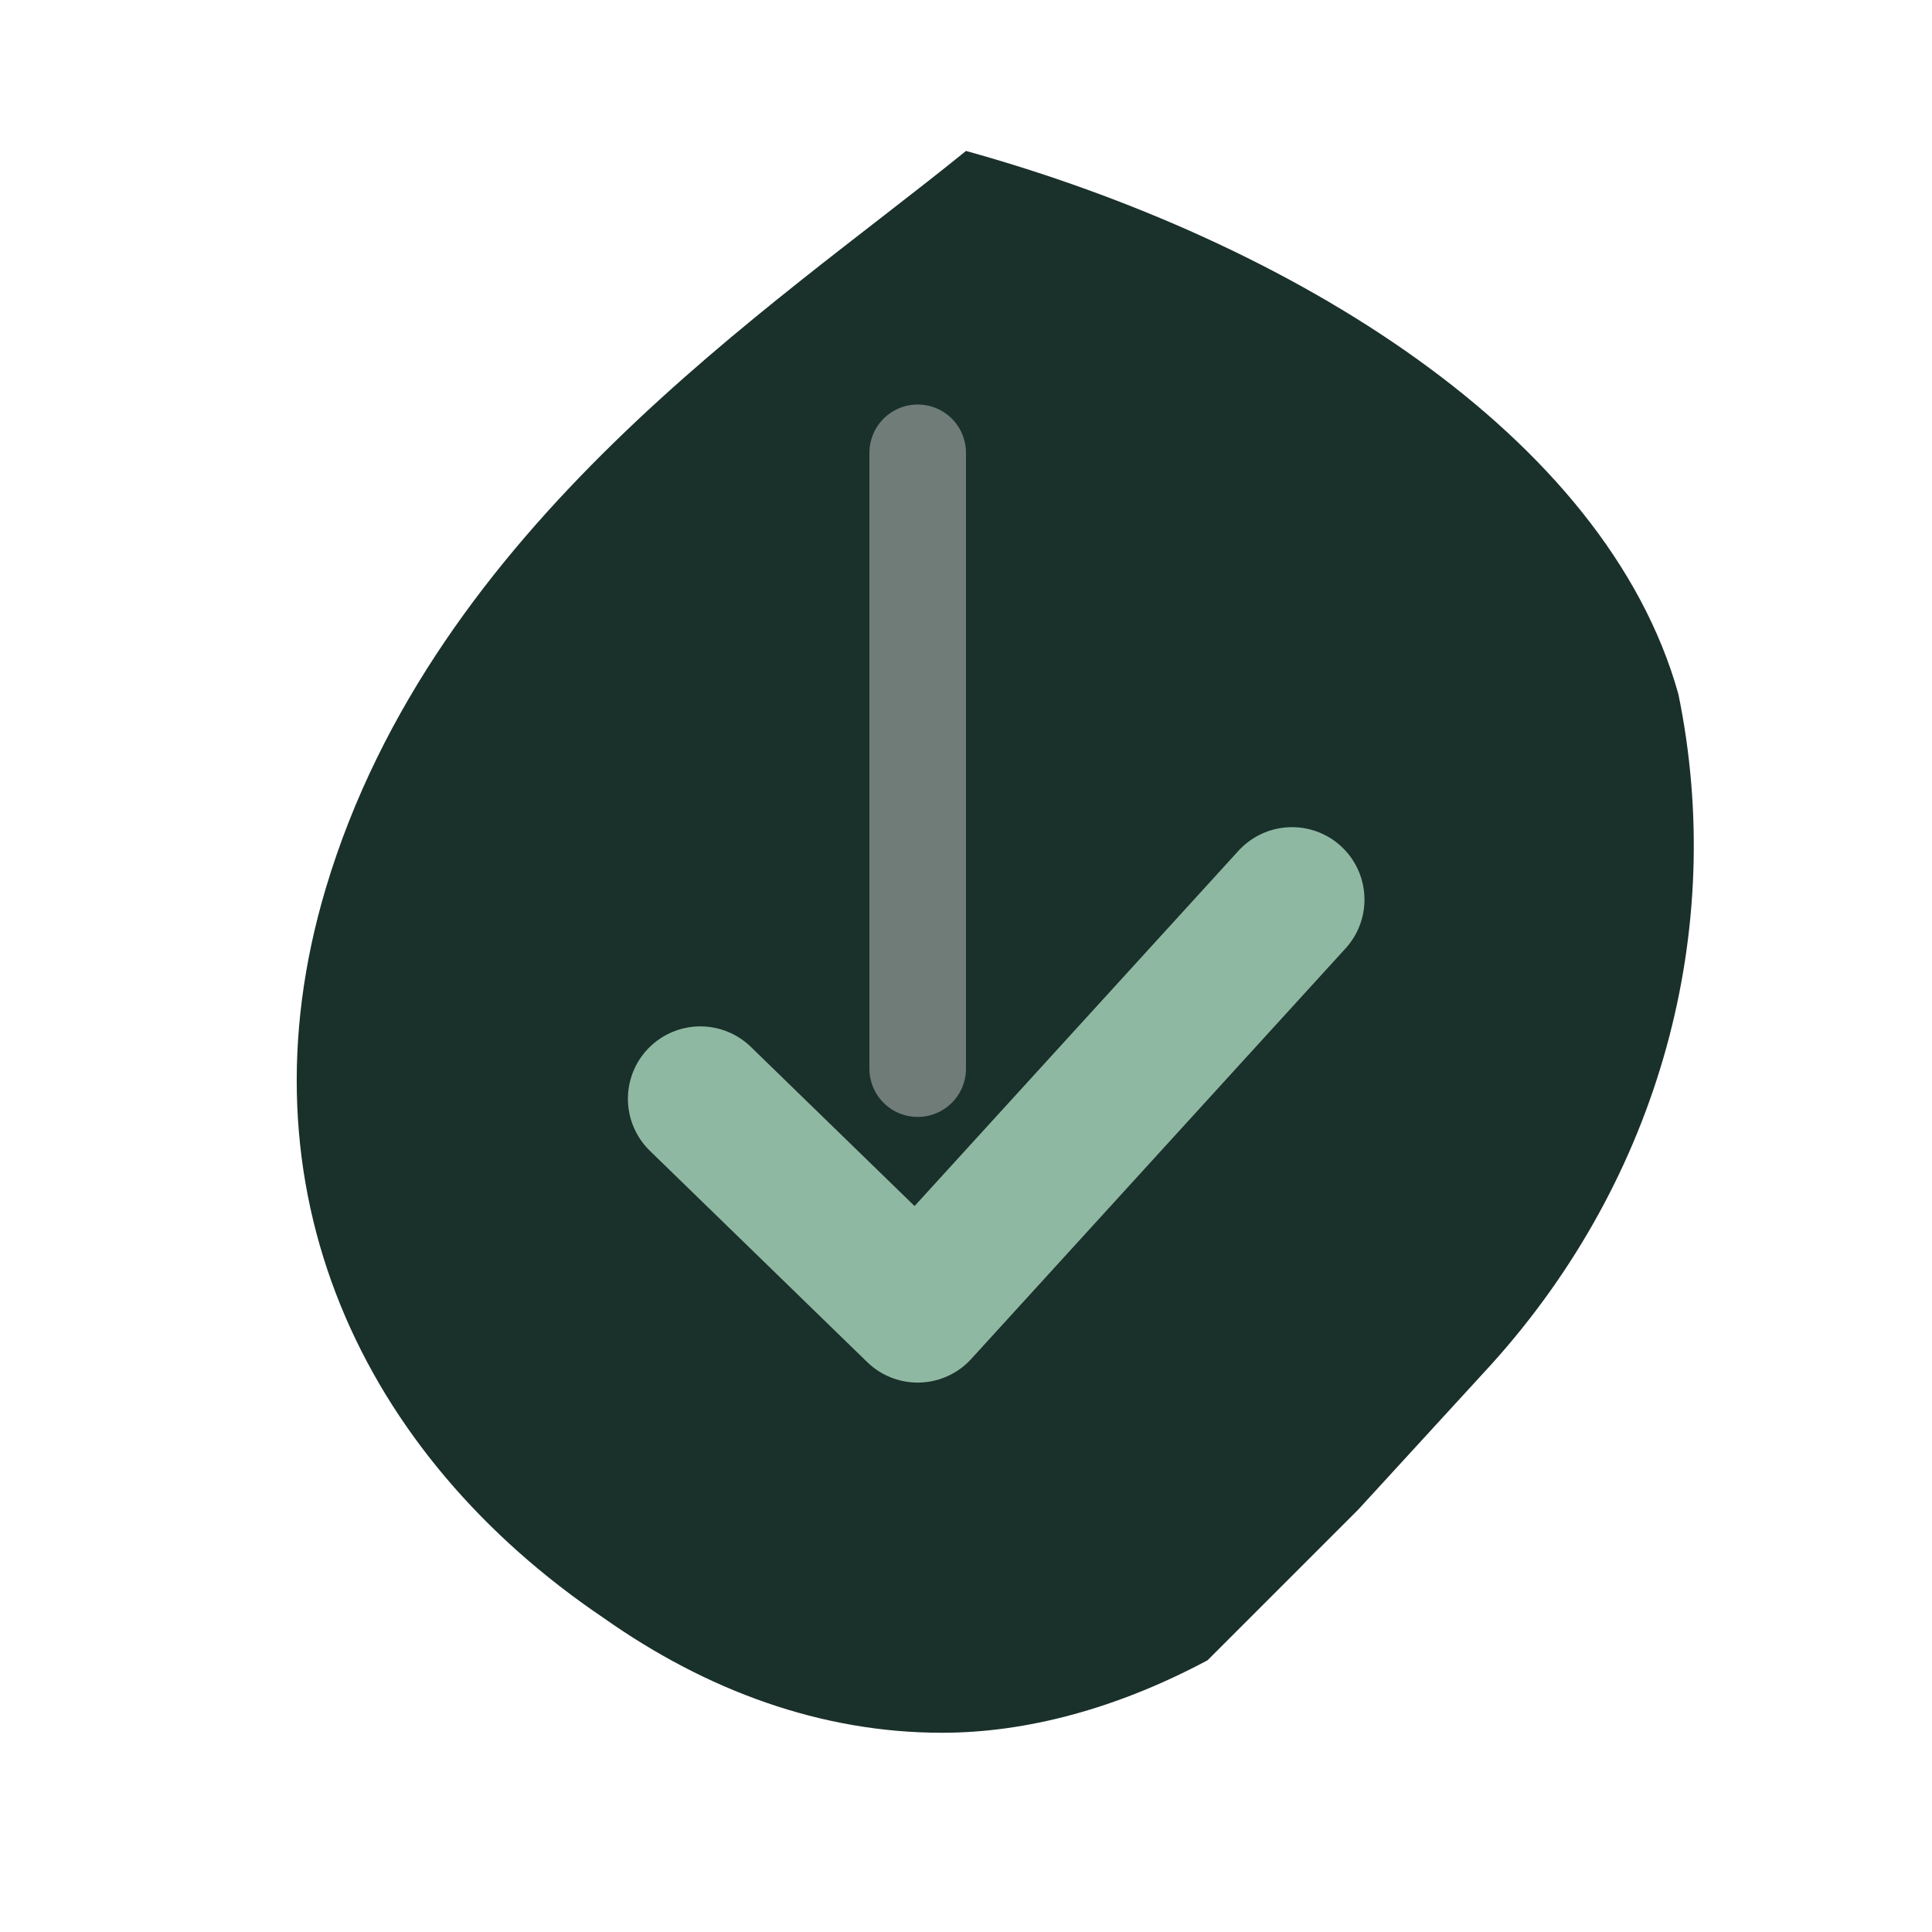
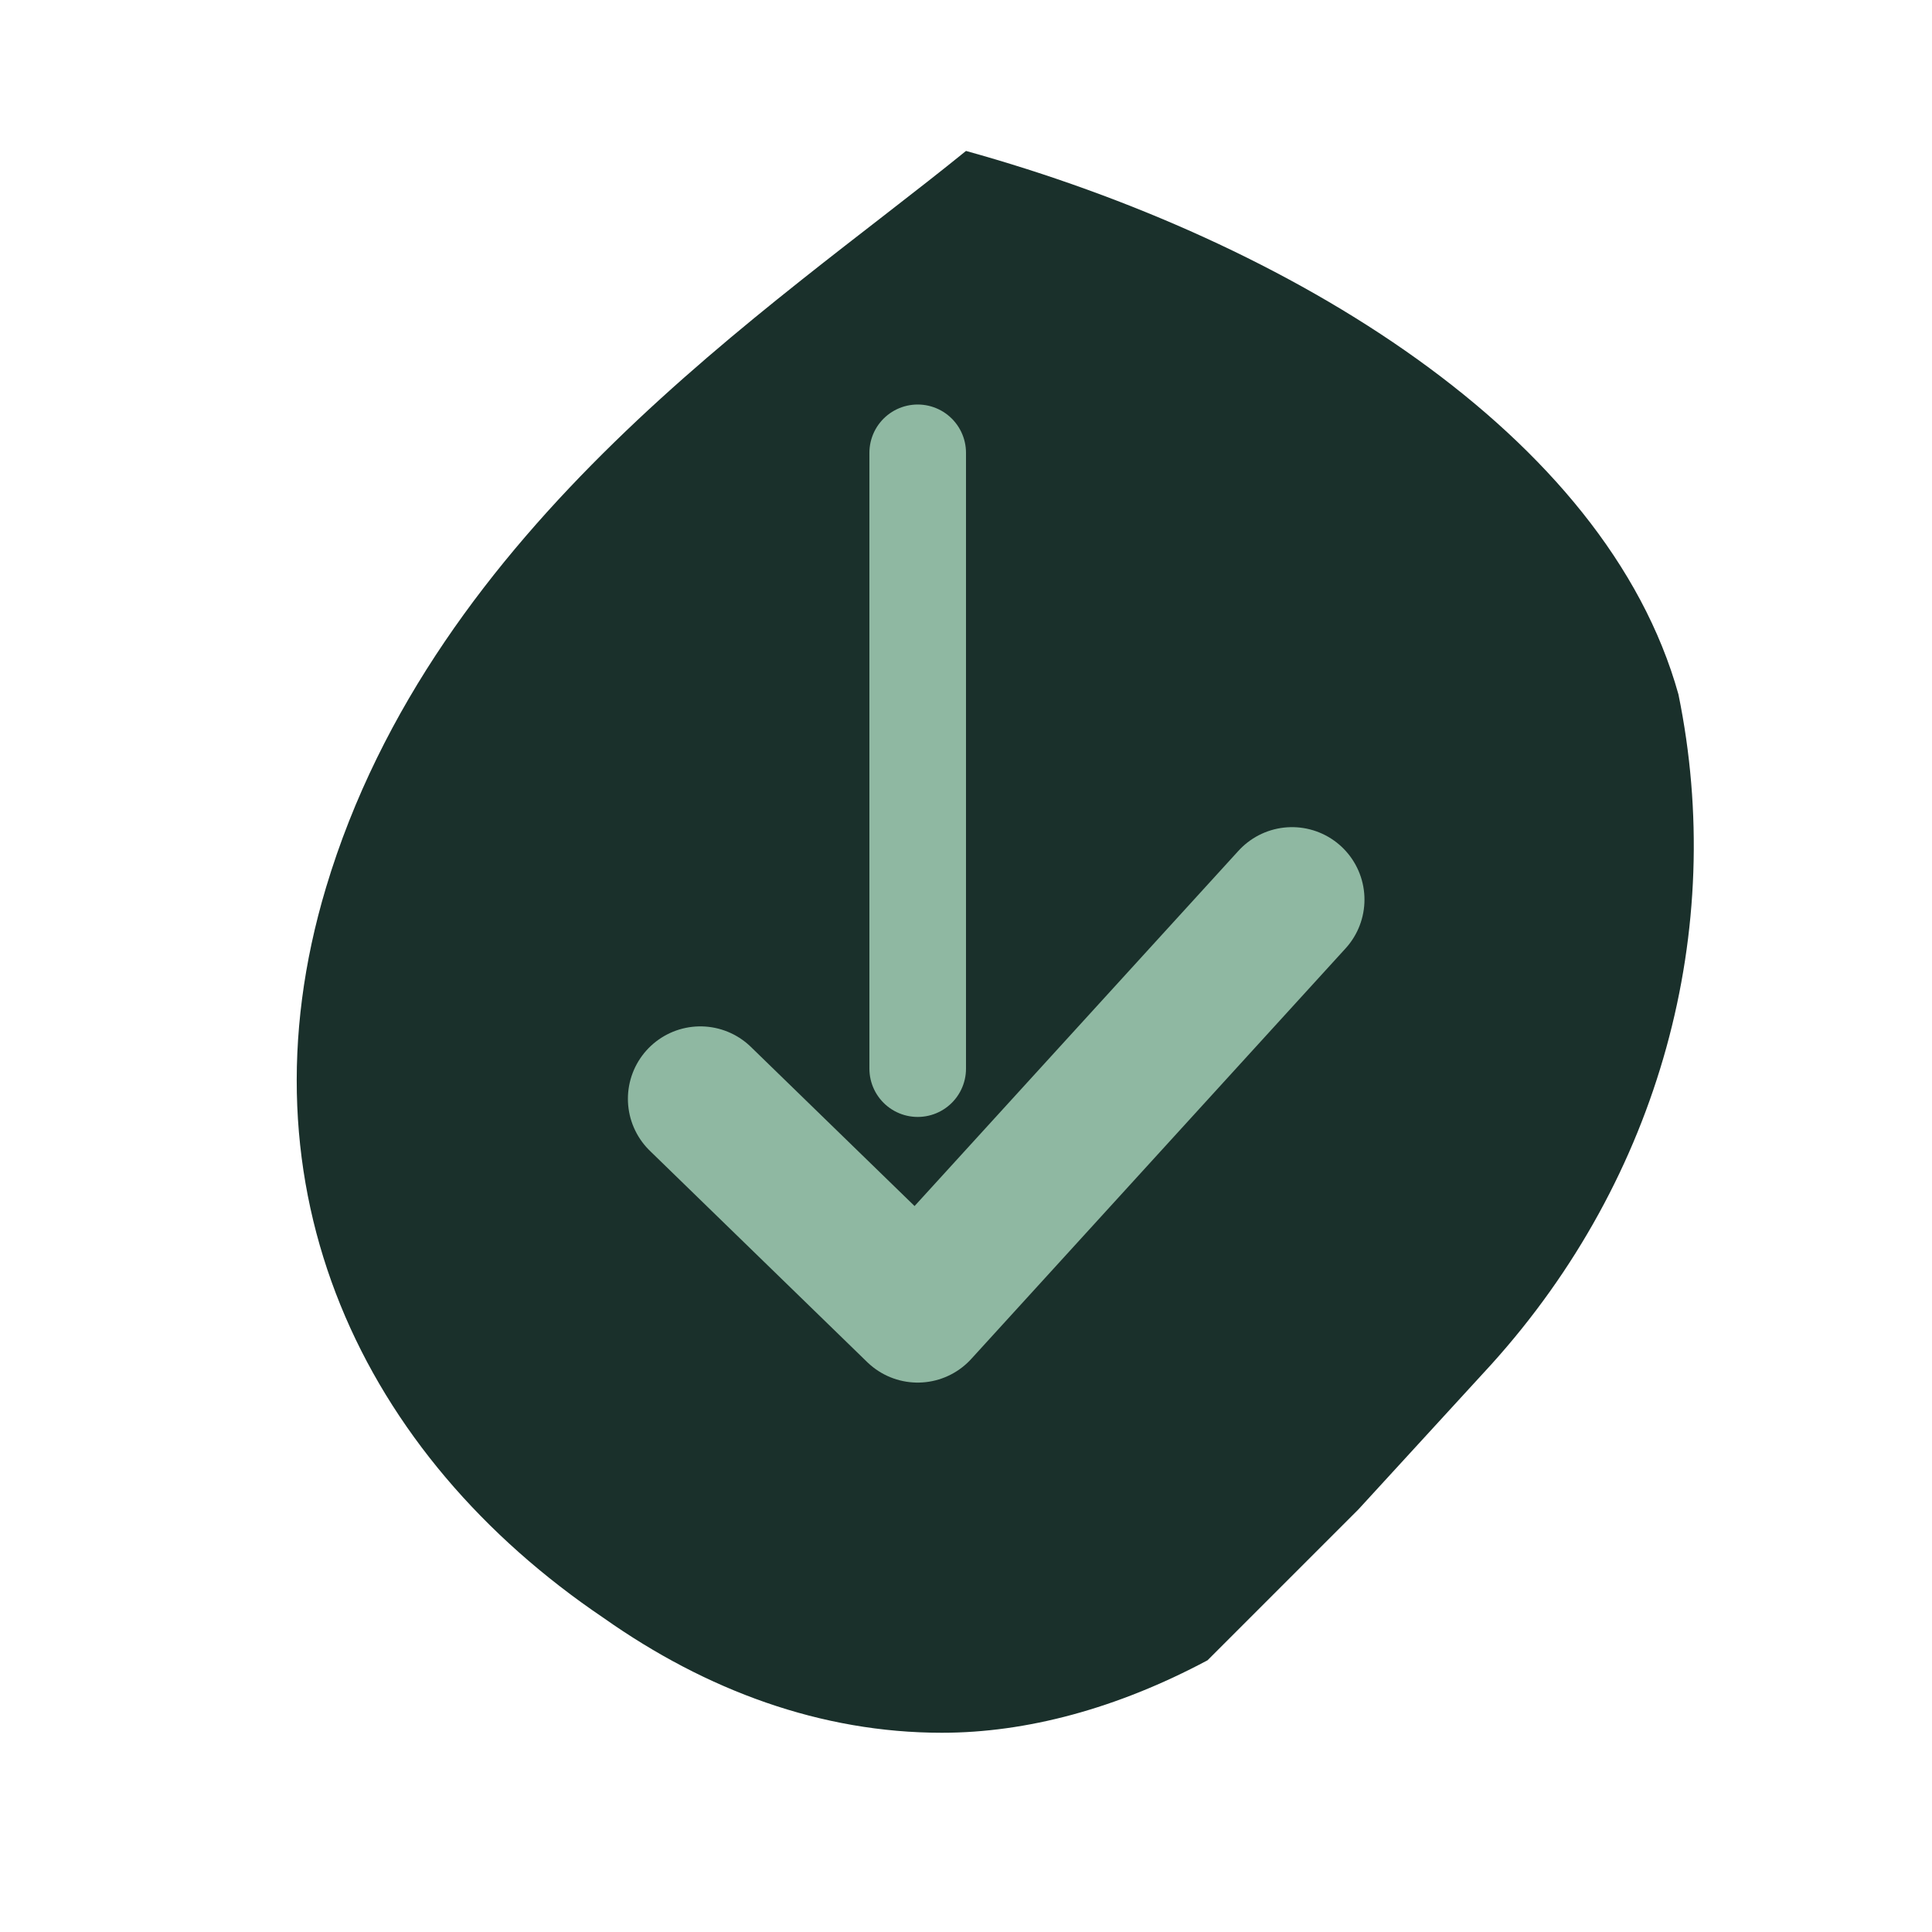
<svg xmlns="http://www.w3.org/2000/svg" viewBox="0 0 32 32" fill="none">
  <path fill="#1a302b" d="M16 2.5c-3.2 2.6-8.8 6.2-10.6 12.2-1.5 5 .6 9.4 4.6 12.1 1.7 1.2 3.6 1.9 5.6 1.9 1.4 0 2.9-.4 4.4-1.2L22.5 25l2.2-2.4c2.8-3.1 3.9-7.2 3.1-11.1C26.6 7.2 21.4 4 16 2.5z" />
-   <path d="M15.2 7.5v10.2" stroke="#faf8f5" stroke-width="1.6" stroke-linecap="round" opacity="0.38" />
+   <path d="M15.2 7.5v10.2" stroke="#8fb8a2" stroke-width="1.6" stroke-linecap="round" />
  <path d="M11.6 18.2l3.6 3.5 6.2-6.8" stroke="#8fb8a2" stroke-width="2.4" stroke-linecap="round" stroke-linejoin="round" />
</svg>
